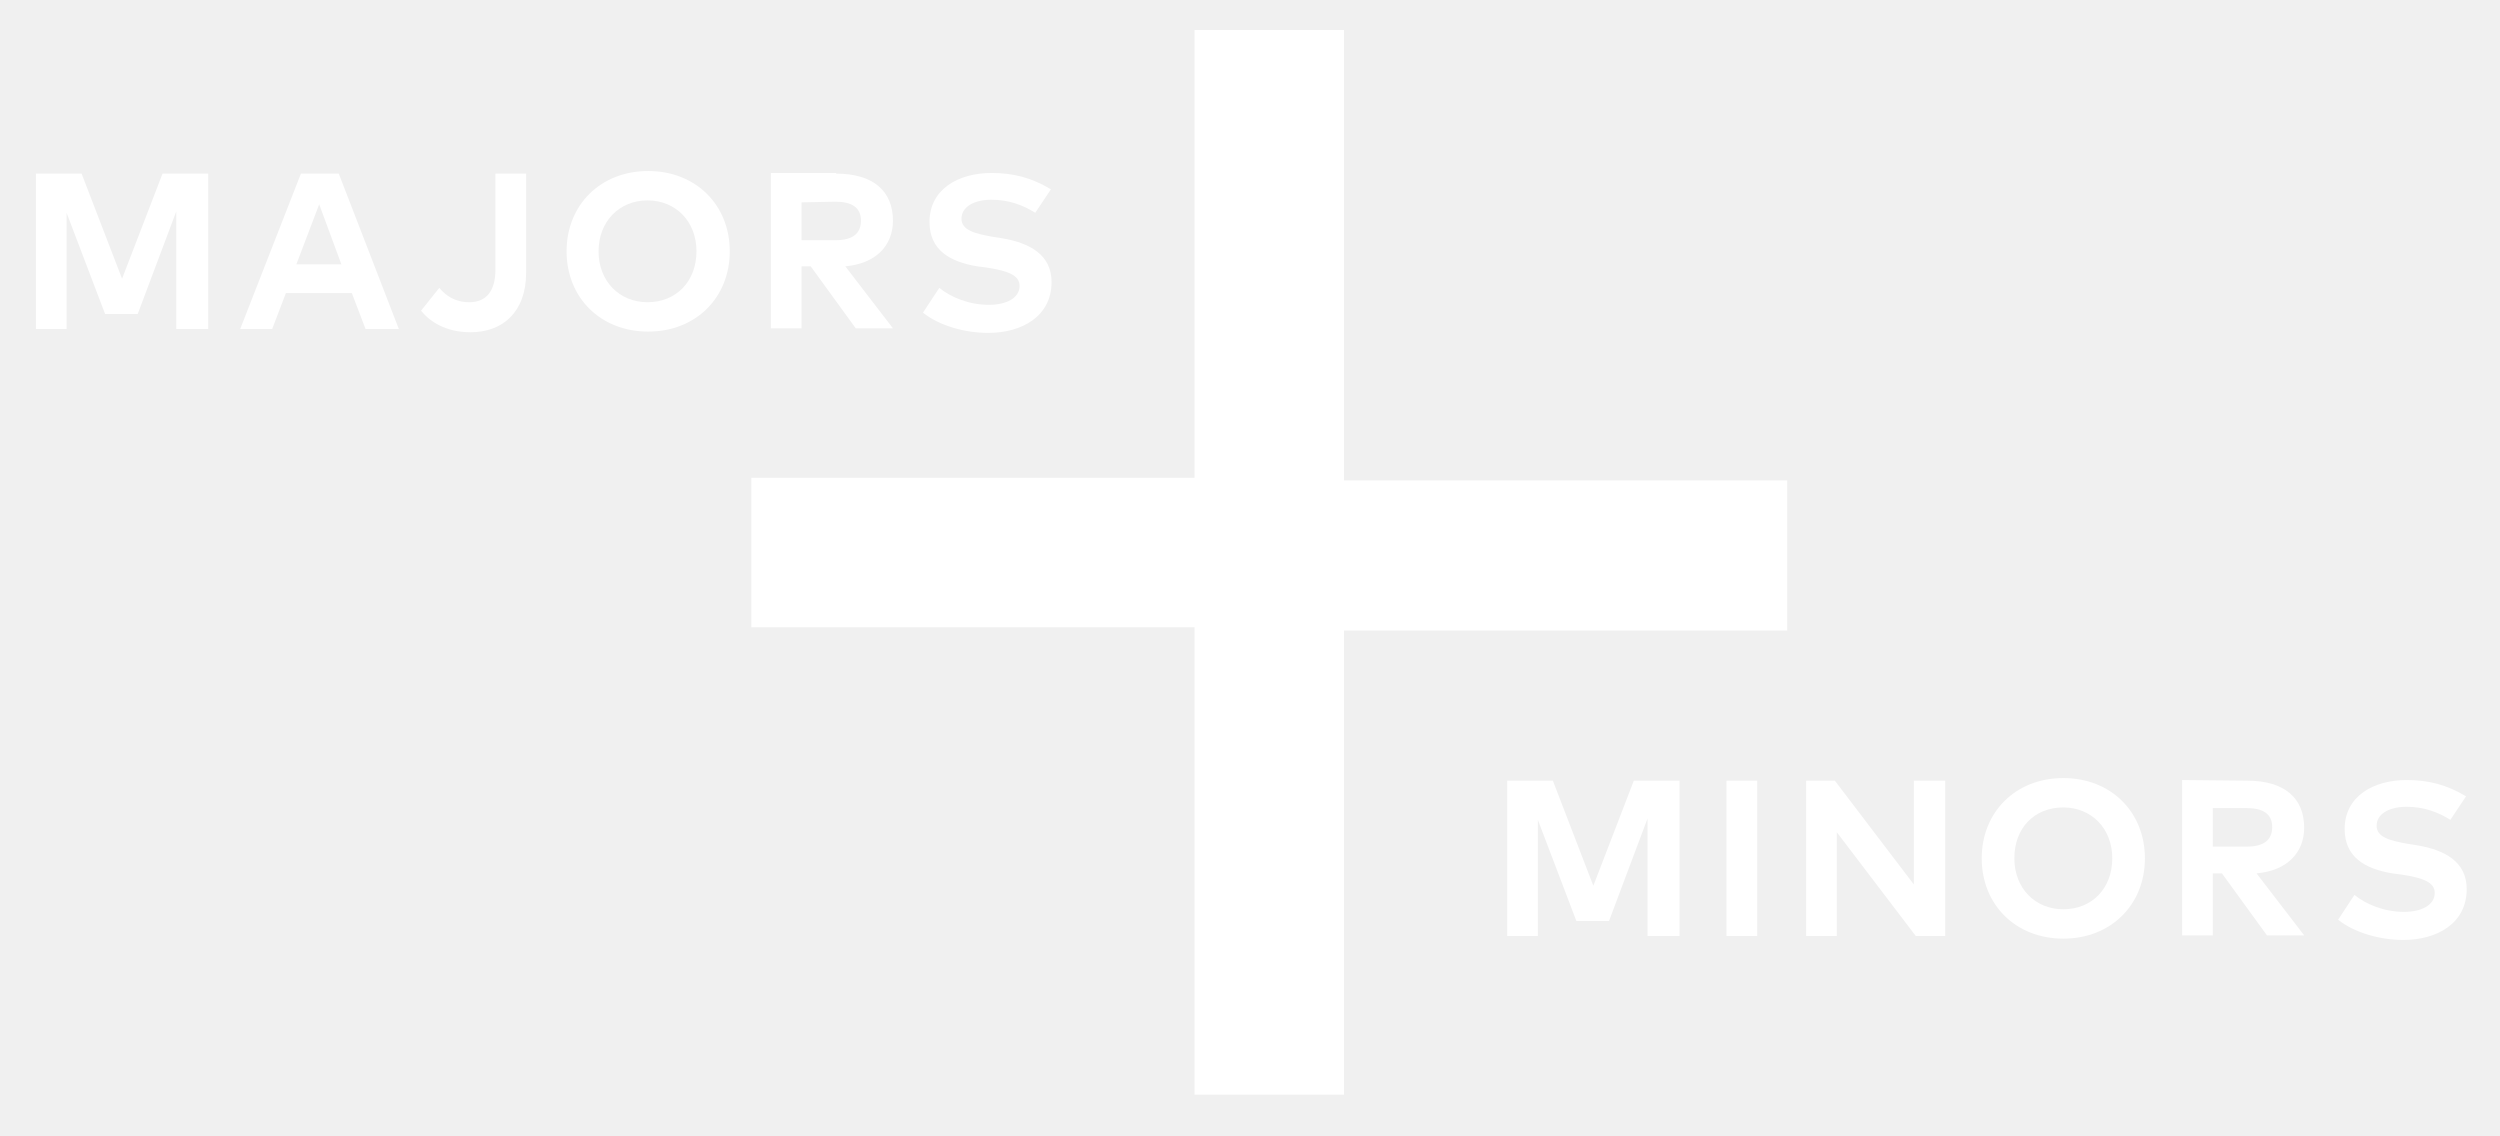
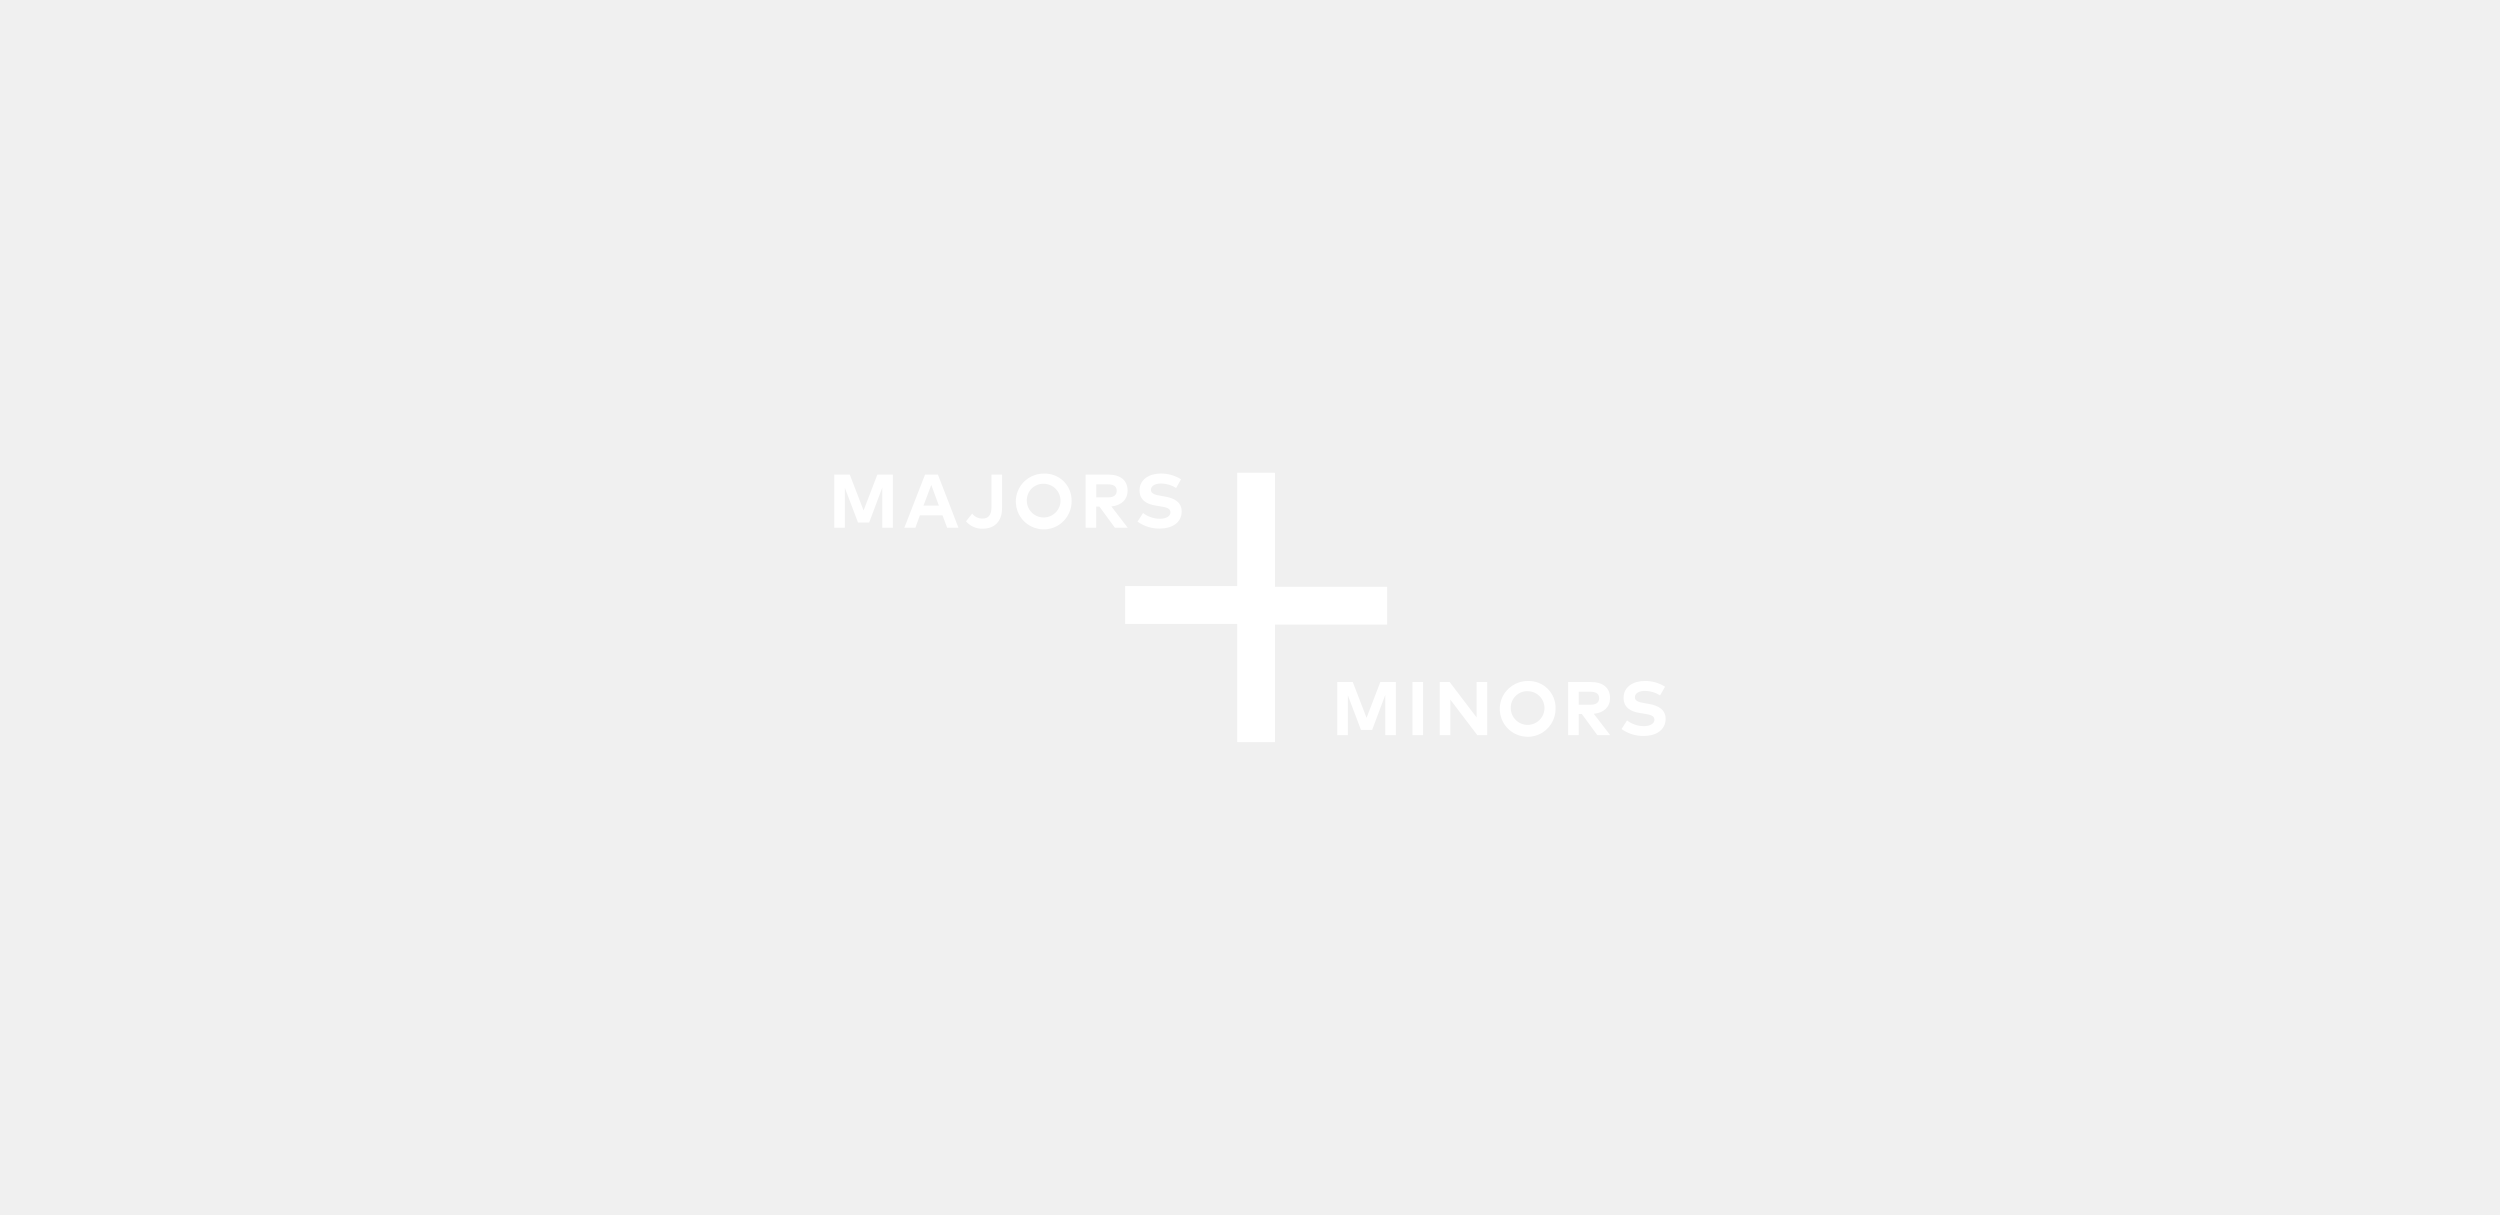
- <svg xmlns="http://www.w3.org/2000/svg" version="1.1" id="Layer_1" x="0px" y="0px" viewBox="0 0 383 174" style="enable-background:new 0 0 383 174;" xml:space="preserve">
-   <style type="text/css">
- 	.st0{fill:#FFFFFF;}
- </style>
-   <g>
-     <polygon class="st0" points="205.9,73.6 205.9,73.2 205.9,4.6 183,4.6 183,73.2 115.1,73.2 115.1,96.1 183,96.1 183,97.1    183,167.7 205.9,167.7 205.9,96.6 273.8,96.6 273.8,73.6  " />
-   </g>
-   <g>
-     <path class="st0" d="M31.7,50.4H27v-18l-5.9,15.7h-5l-5.9-15.5v17.8H5.5V26.6h7l6.2,16.1l6.2-16.1h7v23.8H31.7z" />
-     <path class="st0" d="M61.1,50.4H56l-2.1-5.5H43.8l-2.1,5.5h-4.9l9.3-23.8h5.8L61.1,50.4z M45.4,40.5h6.9l-3.4-9.2L45.4,40.5z" />
-     <path class="st0" d="M80.6,41.8c0,6-3.6,9.1-8.5,9.1c-3.9,0-6.3-1.7-7.6-3.3l2.8-3.5c1,1.2,2.4,2.2,4.6,2.2c2.5,0,4-1.6,4-5V26.6   h4.7V41.8z" />
-     <path class="st0" d="M111.8,38.5c0,7.1-5.2,12.3-12.5,12.3s-12.5-5.2-12.5-12.3S92,26.2,99.3,26.2S111.8,31.4,111.8,38.5z    M91.7,38.5c0,4.6,3.2,7.8,7.5,7.8c4.4,0,7.5-3.2,7.5-7.8s-3.2-7.8-7.5-7.8S91.7,33.9,91.7,38.5z" />
-     <path class="st0" d="M128.1,26.6c5.7,0,8.7,2.7,8.7,7.2c0,3.9-2.7,6.6-7.3,7l7.3,9.5h-5.7l-6.9-9.5h-1.4v9.5h-4.7V26.5h10V26.6z    M122.8,31v5.8h5.2c2.6,0,3.9-1,3.9-3s-1.4-2.9-3.9-2.9L122.8,31L122.8,31z" />
-     <path class="st0" d="M158.6,32.6c-1.9-1.2-4.1-2-6.7-2c-2.7,0-4.6,1.1-4.6,2.9c0,1.8,2.1,2.3,4.9,2.8l1.3,0.2   c4.2,0.7,7.6,2.5,7.6,6.7c0,5.3-4.6,7.8-9.7,7.8c-3.6,0-7.5-1.1-10-3.1l2.5-3.8c1.7,1.4,4.5,2.6,7.6,2.6c2.6,0,4.7-1,4.7-2.9   c0-1.6-1.7-2.3-5-2.8l-1.5-0.2c-4.2-0.7-7.3-2.5-7.3-6.8c0-5,4.4-7.5,9.5-7.5c3.3,0,6.1,0.7,9.1,2.5L158.6,32.6z" />
-   </g>
-   <g>
-     <path class="st0" d="M257.1,143.4h-4.7v-18l-5.9,15.7h-5l-5.9-15.5v17.8h-4.7v-23.8h7l6.2,16.1l6.2-16.1h7v23.8H257.1z" />
-     <path class="st0" d="M269.2,143.4h-4.7v-23.8h4.7V143.4z" />
-     <path class="st0" d="M298,143.4h-4.5l-12.1-15.9v15.9h-4.7v-23.8h4.4l12.1,15.9v-15.9h4.8L298,143.4L298,143.4z" />
-     <path class="st0" d="M328.6,131.5c0,7.1-5.2,12.3-12.5,12.3s-12.5-5.2-12.5-12.3s5.2-12.3,12.5-12.3S328.6,124.4,328.6,131.5z    M308.6,131.5c0,4.6,3.2,7.8,7.5,7.8c4.4,0,7.5-3.2,7.5-7.8c0-4.6-3.2-7.8-7.5-7.8C311.7,123.7,308.6,126.8,308.6,131.5z" />
-     <path class="st0" d="M344.3,119.6c5.7,0,8.7,2.7,8.7,7.2c0,3.9-2.7,6.6-7.3,7l7.3,9.5h-5.7l-6.9-9.5H339v9.5h-4.7v-23.8   L344.3,119.6L344.3,119.6z M339,123.9v5.8h5.2c2.6,0,3.9-1,3.9-3s-1.4-2.9-3.9-2.9H339V123.9z" />
-     <path class="st0" d="M375.4,125.6c-1.9-1.2-4.1-2-6.7-2c-2.7,0-4.6,1.1-4.6,2.9s2.1,2.3,4.9,2.8l1.3,0.2c4.2,0.7,7.6,2.5,7.6,6.7   c0,5.3-4.6,7.8-9.7,7.8c-3.6,0-7.5-1.1-10-3.1l2.5-3.8c1.7,1.4,4.5,2.6,7.6,2.6c2.6,0,4.7-1,4.7-2.9c0-1.6-1.7-2.3-5-2.8l-1.5-0.2   c-4.2-0.7-7.3-2.5-7.3-6.8c0-5,4.4-7.5,9.5-7.5c3.3,0,6.1,0.7,9.1,2.5L375.4,125.6z" />
-   </g>
+ <svg xmlns="http://www.w3.org/2000/svg" id="Layer_1" data-name="Layer 1" viewBox="0 0 871.2 423.36">
+   <defs>
+     <style>.cls-1{fill:#fff;}</style>
+   </defs>
+   <polygon class="cls-1" points="444.3 204.49 444.3 204.24 444.3 164.75 431.14 164.75 431.14 204.24 392.09 204.24 392.09 217.43 431.14 217.43 431.14 217.99 431.14 258.61 444.3 258.61 444.3 217.67 483.38 217.67 483.38 204.49 444.3 204.49" />
+   <path class="cls-1" d="M311.15,183.9h-3.69v-14l-4.57,12.19H299L294.41,170V183.9h-3.69V165.39h5.41l4.81,12.49,4.8-12.49h5.41Z" />
+   <path class="cls-1" d="M334,183.9h-3.94l-1.61-4.31h-7.89L319,183.9h-3.85l7.21-18.51h4.49Zm-12.18-7.71h5.35L324.53,169Z" />
+   <path class="cls-1" d="M349.19,177.16c0,4.64-2.78,7.07-6.64,7.07a7.29,7.29,0,0,1-5.91-2.56l2.14-2.68a4.46,4.46,0,0,0,3.6,1.72c2,0,3.12-1.22,3.12-3.89V165.39h3.69Z" />
+   <path class="cls-1" d="M373.43,174.64a9.72,9.72,0,1,1-9.73-9.6A9.33,9.33,0,0,1,373.43,174.64Zm-15.6,0a5.87,5.87,0,1,0,5.87-6.05A5.72,5.72,0,0,0,357.83,174.64Z" />
+   <path class="cls-1" d="M386.17,165.39c4.42,0,6.78,2.09,6.78,5.63,0,3-2.12,5.12-5.67,5.46l5.7,7.42h-4.47l-5.39-7.36H382v7.36h-3.69V165.39Zm-4.14,3.4v4.53h4.07c2,0,3.05-.74,3.05-2.3s-1.1-2.23-3.05-2.23Z" />
+   <path class="cls-1" d="M409.86,170.06a9.94,9.94,0,0,0-5.25-1.57c-2.08,0-3.54.82-3.54,2.22s1.6,1.77,3.82,2.14l1,.17c3.31.54,5.9,2,5.9,5.18,0,4.09-3.6,6-7.58,6a12.88,12.88,0,0,1-7.8-2.42l1.92-3a9.77,9.77,0,0,0,5.9,2c2,0,3.64-.81,3.64-2.23s-1.35-1.76-3.93-2.17l-1.18-.19c-3.27-.51-5.65-2-5.65-5.3,0-3.86,3.44-5.87,7.38-5.87a13,13,0,0,1,7.07,2Z" />
+   <path class="cls-1" d="M486.43,256.17h-3.69v-14l-4.57,12.19h-3.9L469.7,242.3v13.87H466V237.66h5.41l4.81,12.49,4.8-12.49h5.41Z" />
+   <path class="cls-1" d="M495.91,256.17h-3.69V237.66h3.69Z" />
+   <path class="cls-1" d="M518.26,256.17h-3.46l-9.39-12.36v12.36h-3.69V237.66h3.45l9.4,12.36V237.66h3.7Z" />
+   <path class="cls-1" d="M542.08,246.92a9.72,9.72,0,1,1-9.73-9.6A9.33,9.33,0,0,1,542.08,246.92Zm-15.6,0a5.87,5.87,0,1,0,5.87-6.05A5.72,5.72,0,0,0,526.48,246.92Z" />
+   <path class="cls-1" d="M554.29,237.66c4.42,0,6.78,2.09,6.78,5.63,0,3-2.11,5.12-5.67,5.46l5.7,7.42h-4.47l-5.39-7.36h-1.08v7.36h-3.69V237.66Zm-4.14,3.4v4.53h4.07c2,0,3.05-.74,3.05-2.3s-1.1-2.23-3.05-2.23Z" />
+   <path class="cls-1" d="M578.51,242.33a10,10,0,0,0-5.25-1.57c-2.08,0-3.54.82-3.54,2.22s1.6,1.77,3.82,2.14l1,.17c3.31.54,5.9,2,5.9,5.18,0,4.08-3.6,6-7.57,6a12.88,12.88,0,0,1-7.8-2.42l1.92-3a9.77,9.77,0,0,0,5.9,2c2,0,3.64-.81,3.64-2.23s-1.35-1.76-3.93-2.17l-1.18-.18c-3.27-.52-5.64-2-5.64-5.3,0-3.86,3.44-5.87,7.38-5.87a13,13,0,0,1,7.07,2Z" />
</svg>
